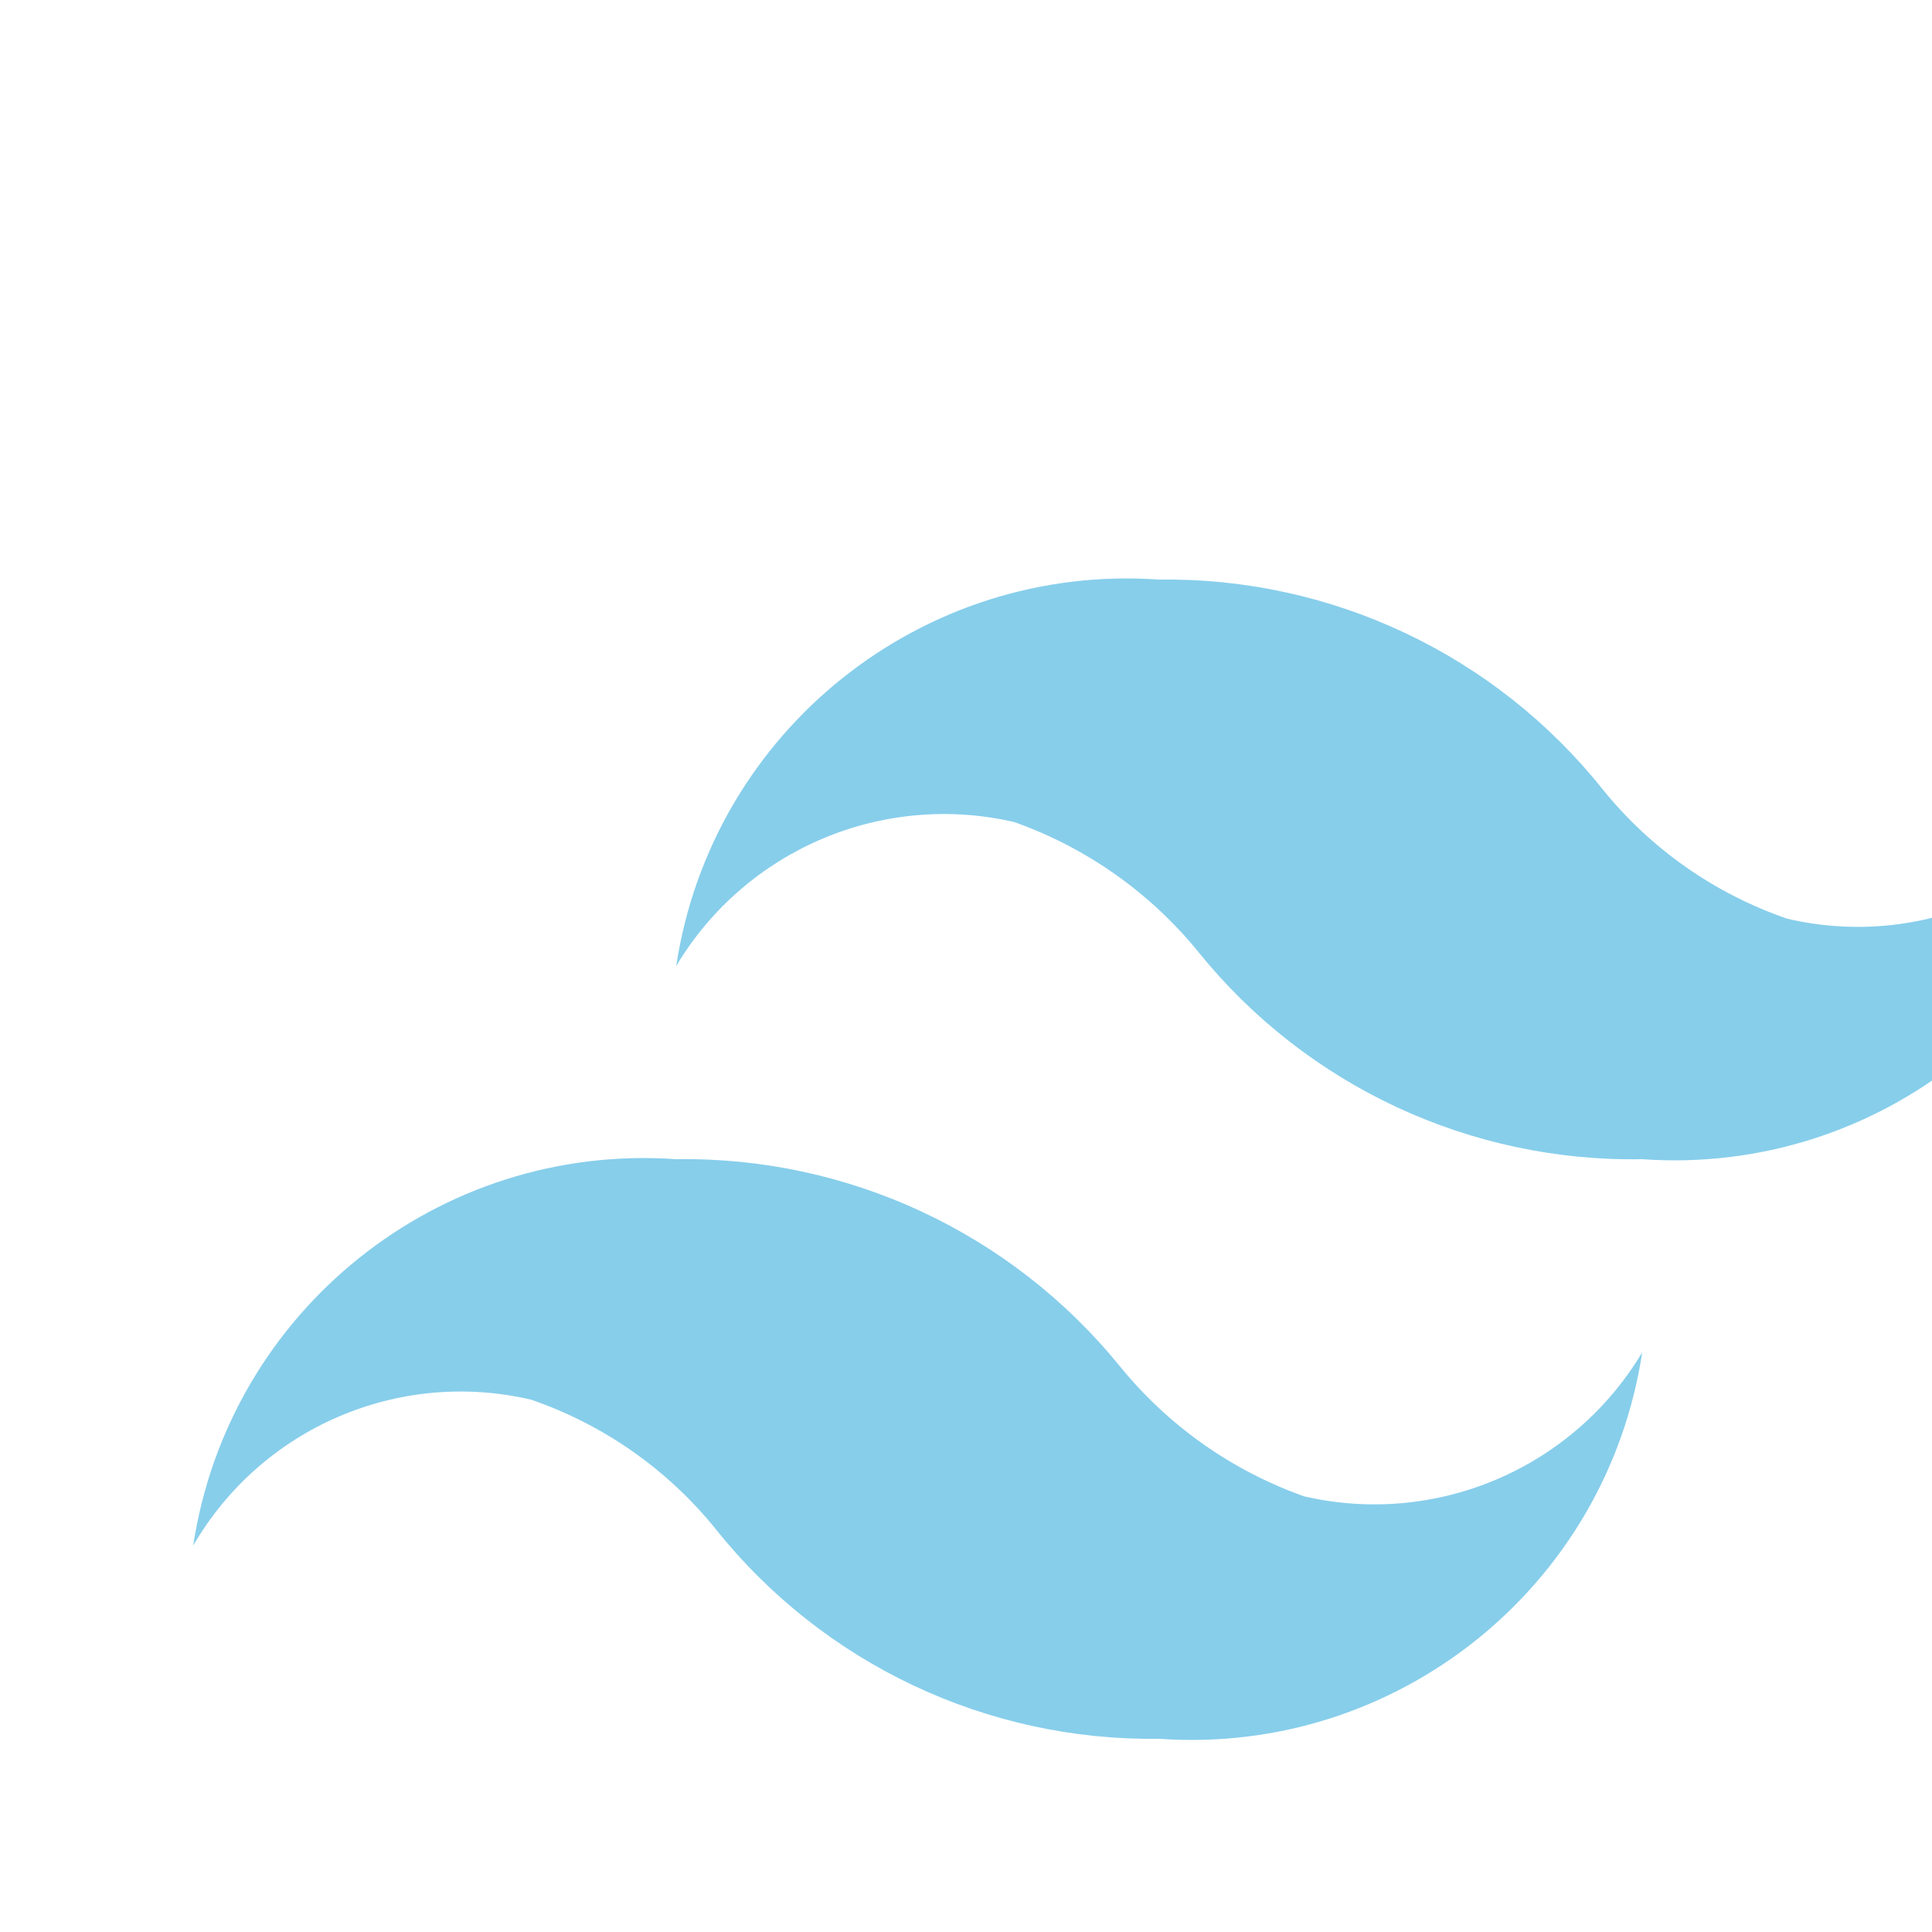
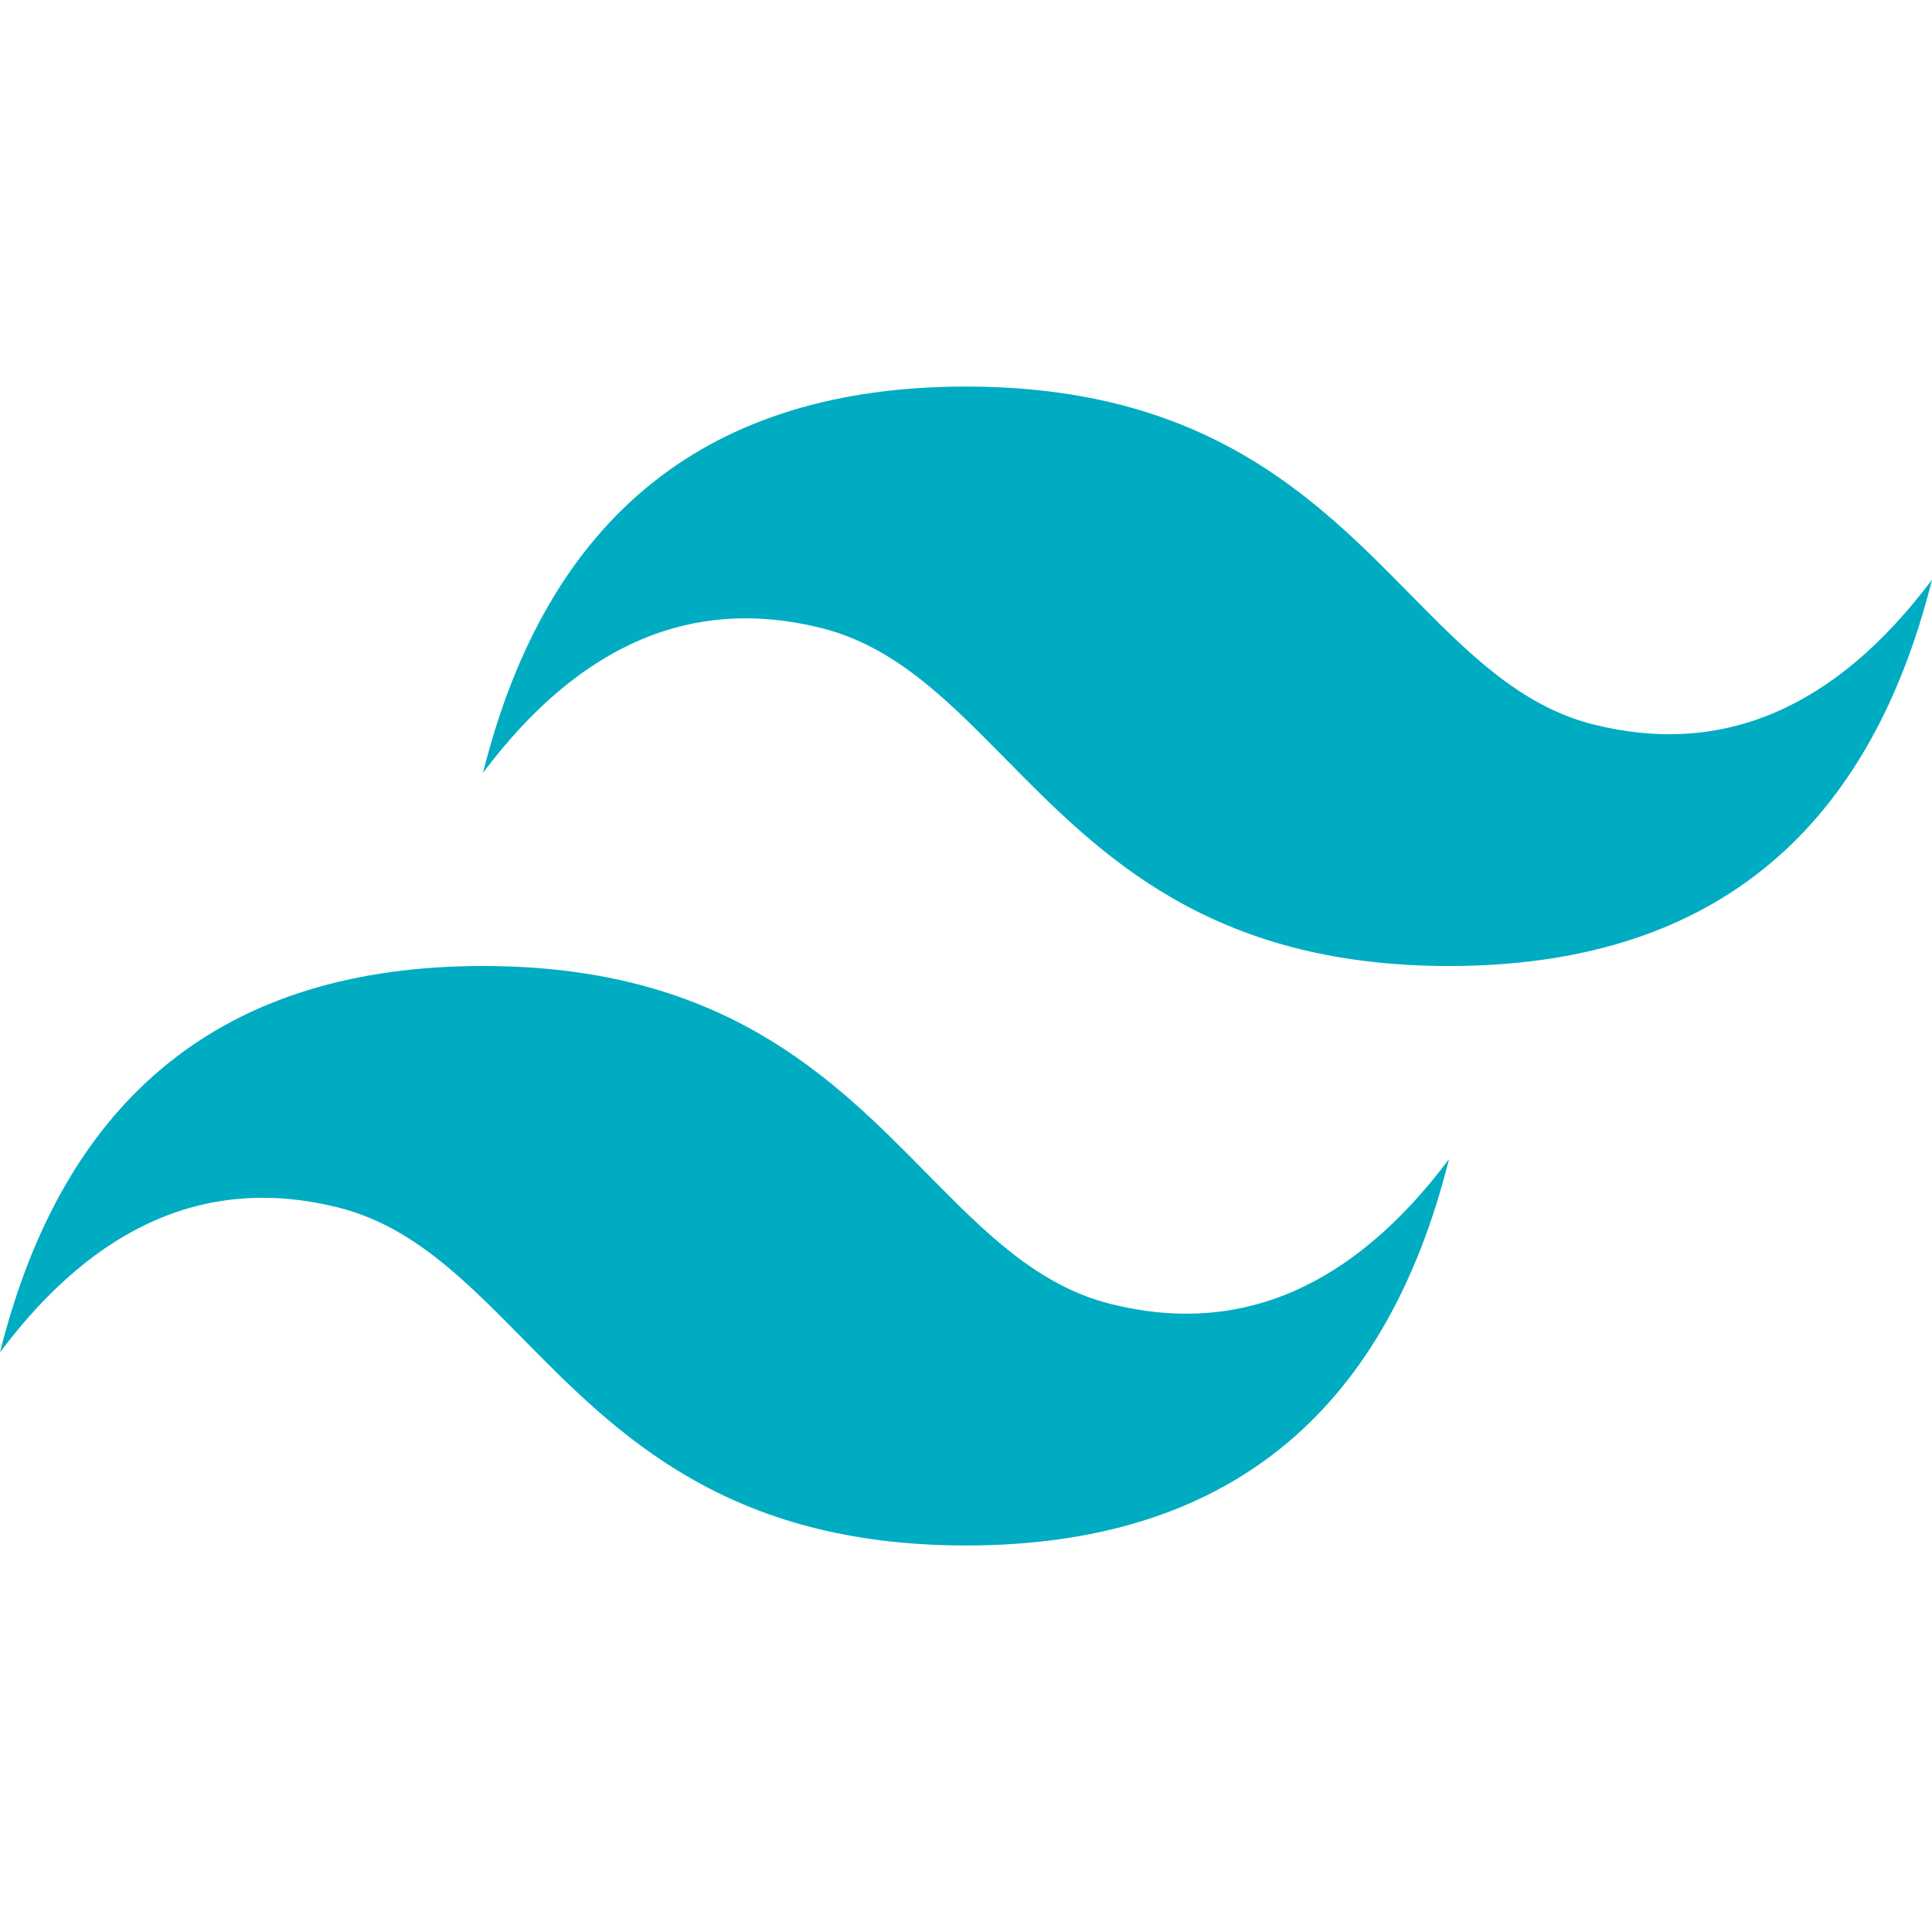
- <svg xmlns="http://www.w3.org/2000/svg" width="20" height="20">
-   <path d="M18.5 9.51a4.22 4.22 0 0 1-1.91-1.34A5.77 5.77 0 0 0 12 6a4.72 4.72 0 0 0-5 4 3.23 3.23 0 0 1 3.5-1.49 4.32 4.32 0 0 1 1.91 1.35A5.77 5.77 0 0 0 17 12a4.72 4.72 0 0 0 5-4 3.2 3.2 0 0 1-3.5 1.51zm-13 4.98a4.22 4.22 0 0 1 1.91 1.34A5.77 5.77 0 0 0 12 18a4.72 4.72 0 0 0 5-4 3.23 3.23 0 0 1-3.5 1.49 4.32 4.32 0 0 1-1.91-1.35A5.8 5.8 0 0 0 7 12a4.72 4.72 0 0 0-5 4 3.2 3.2 0 0 1 3.5-1.51z" fill="skyblue" />
+ <svg xmlns="http://www.w3.org/2000/svg" viewBox="0 0 48 48" width="24px" height="24px">
+   <path fill="#00acc1" d="M24,9.604c-6.4,0-10.4,3.199-12,9.597c2.4-3.199,5.2-4.398,8.4-3.599 c1.826,0.456,3.131,1.781,4.576,3.247C27.328,21.236,30.051,24,36,24c6.4,0,10.4-3.199,12-9.598c-2.4,3.199-5.2,4.399-8.4,3.6 c-1.825-0.456-3.13-1.781-4.575-3.247C32.672,12.367,29.948,9.604,24,9.604L24,9.604z M12,24c-6.4,0-10.4,3.199-12,9.598 c2.4-3.199,5.2-4.399,8.4-3.599c1.825,0.457,3.13,1.781,4.575,3.246c2.353,2.388,5.077,5.152,11.025,5.152 c6.4,0,10.4-3.199,12-9.598c-2.4,3.199-5.2,4.399-8.4,3.599c-1.826-0.456-3.131-1.781-4.576-3.246C20.672,26.764,17.949,24,12,24 L12,24z" />
</svg>
